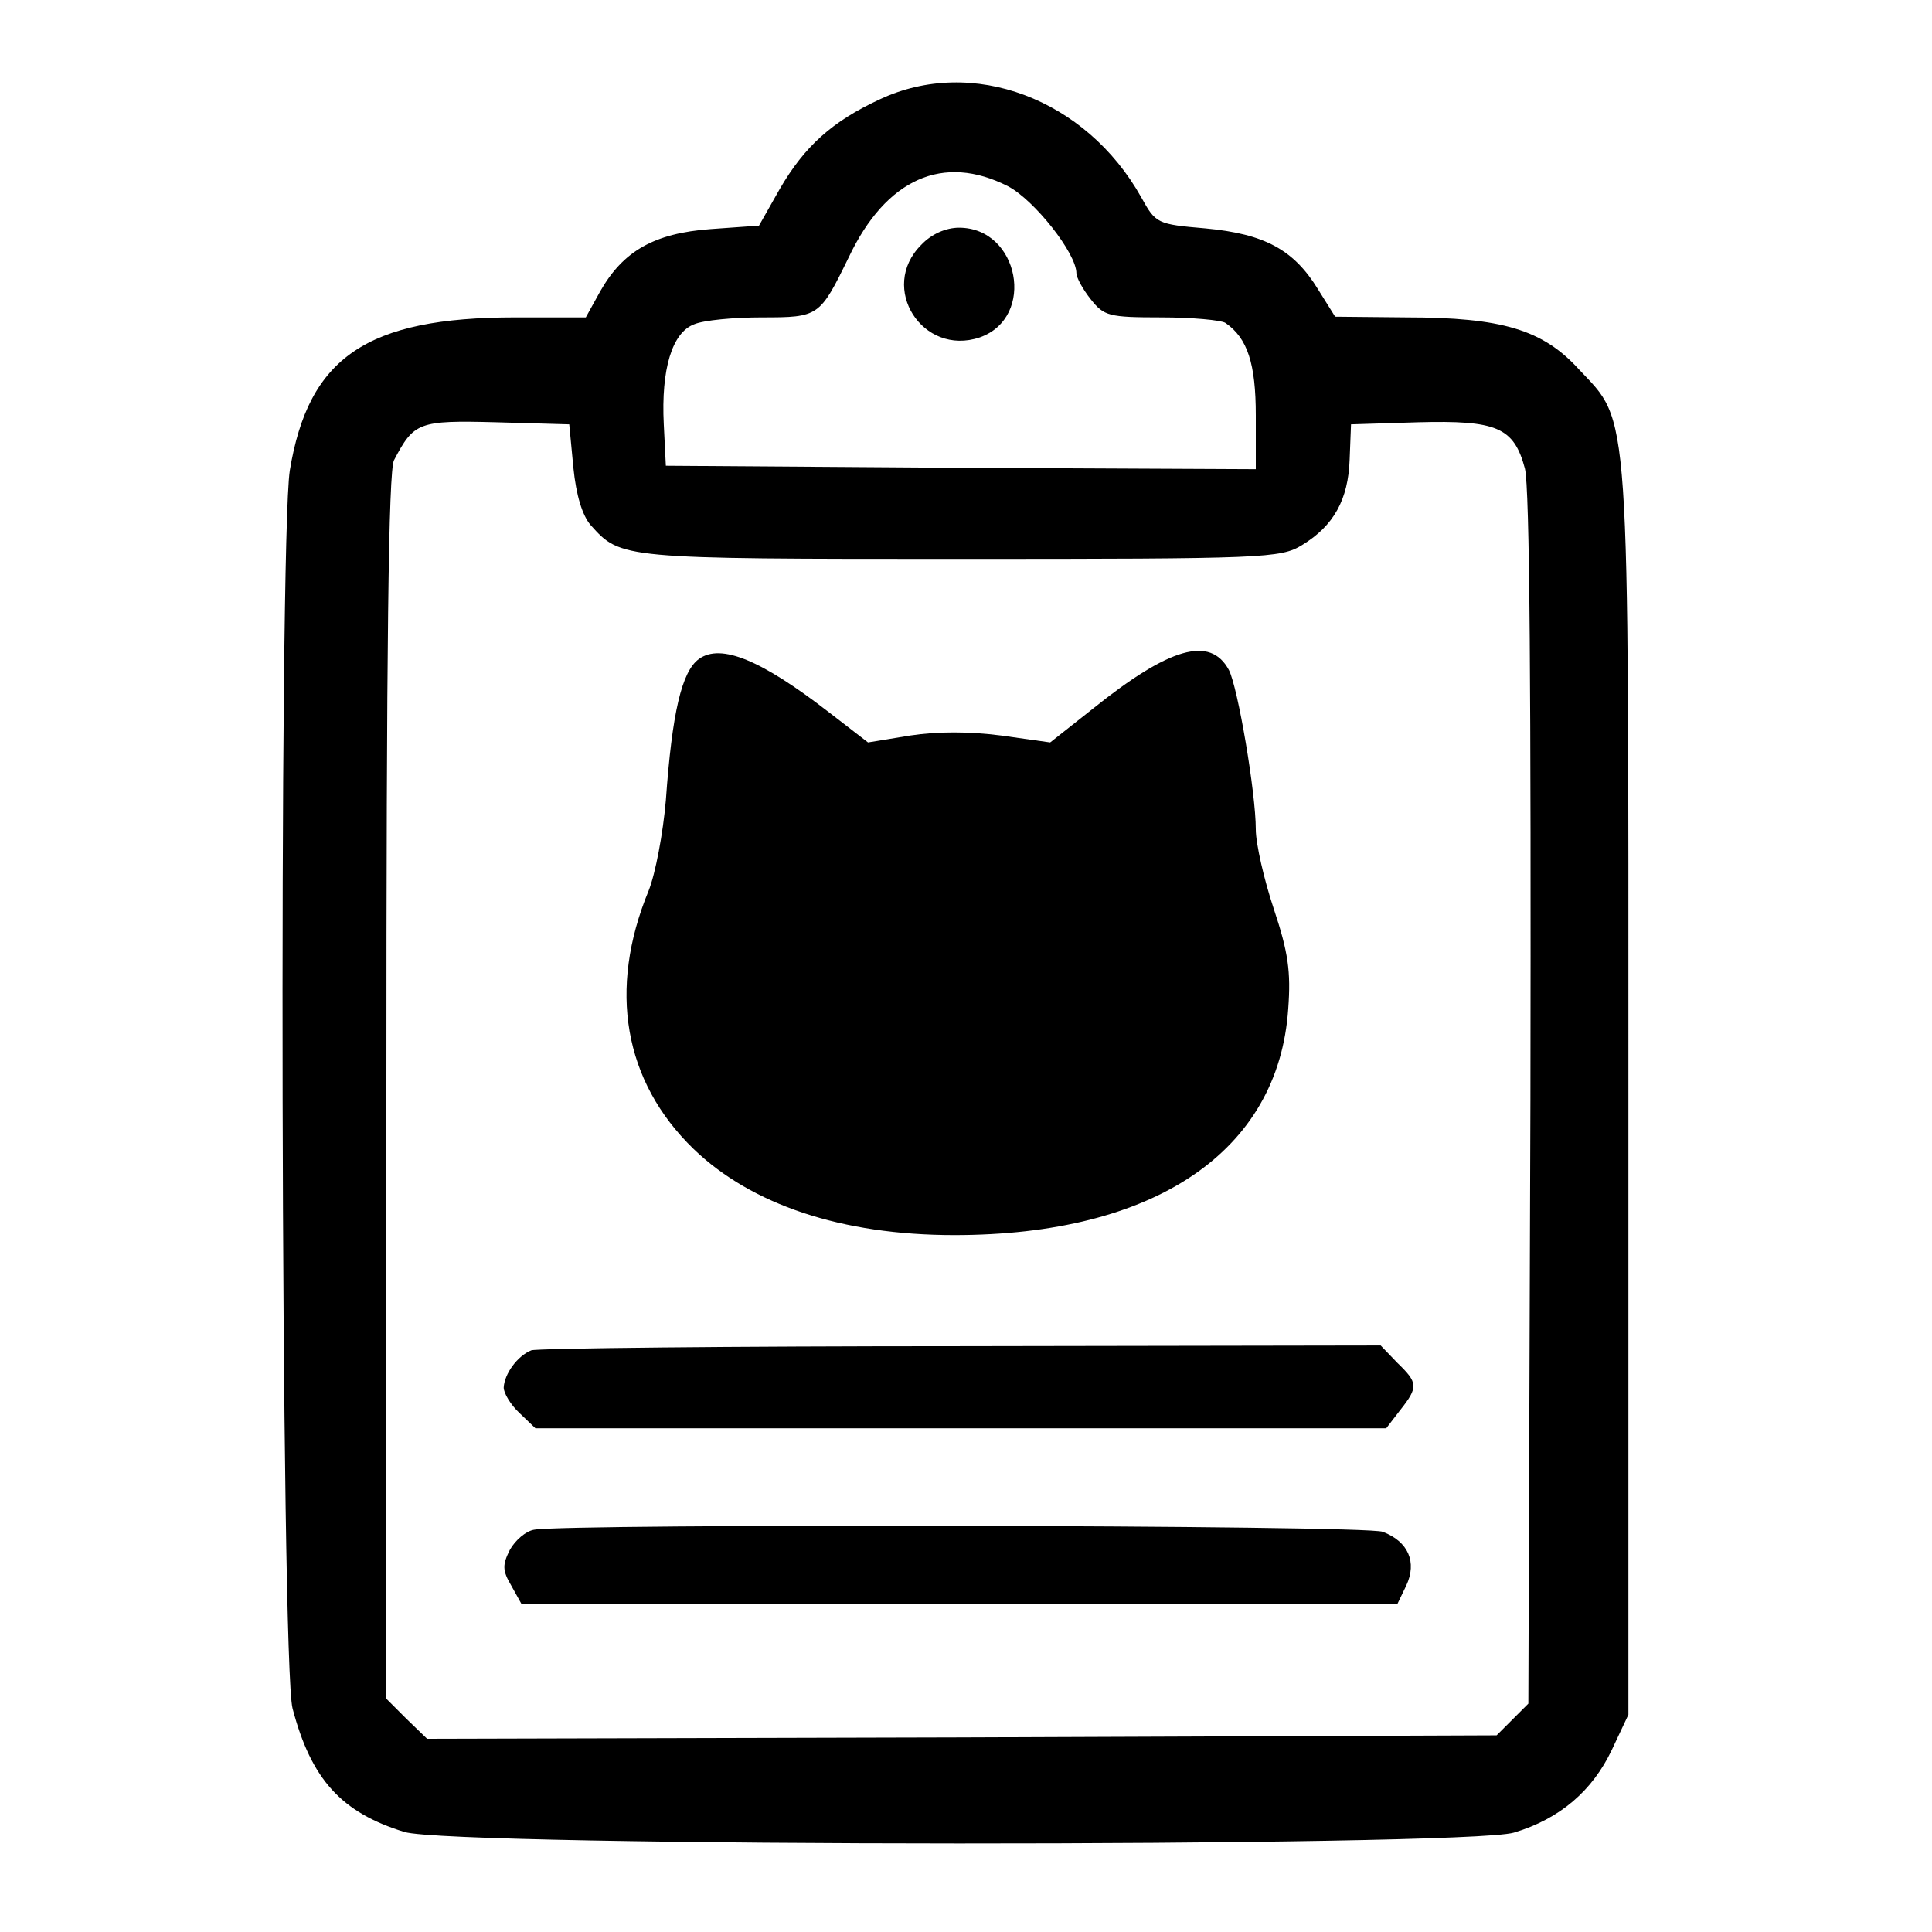
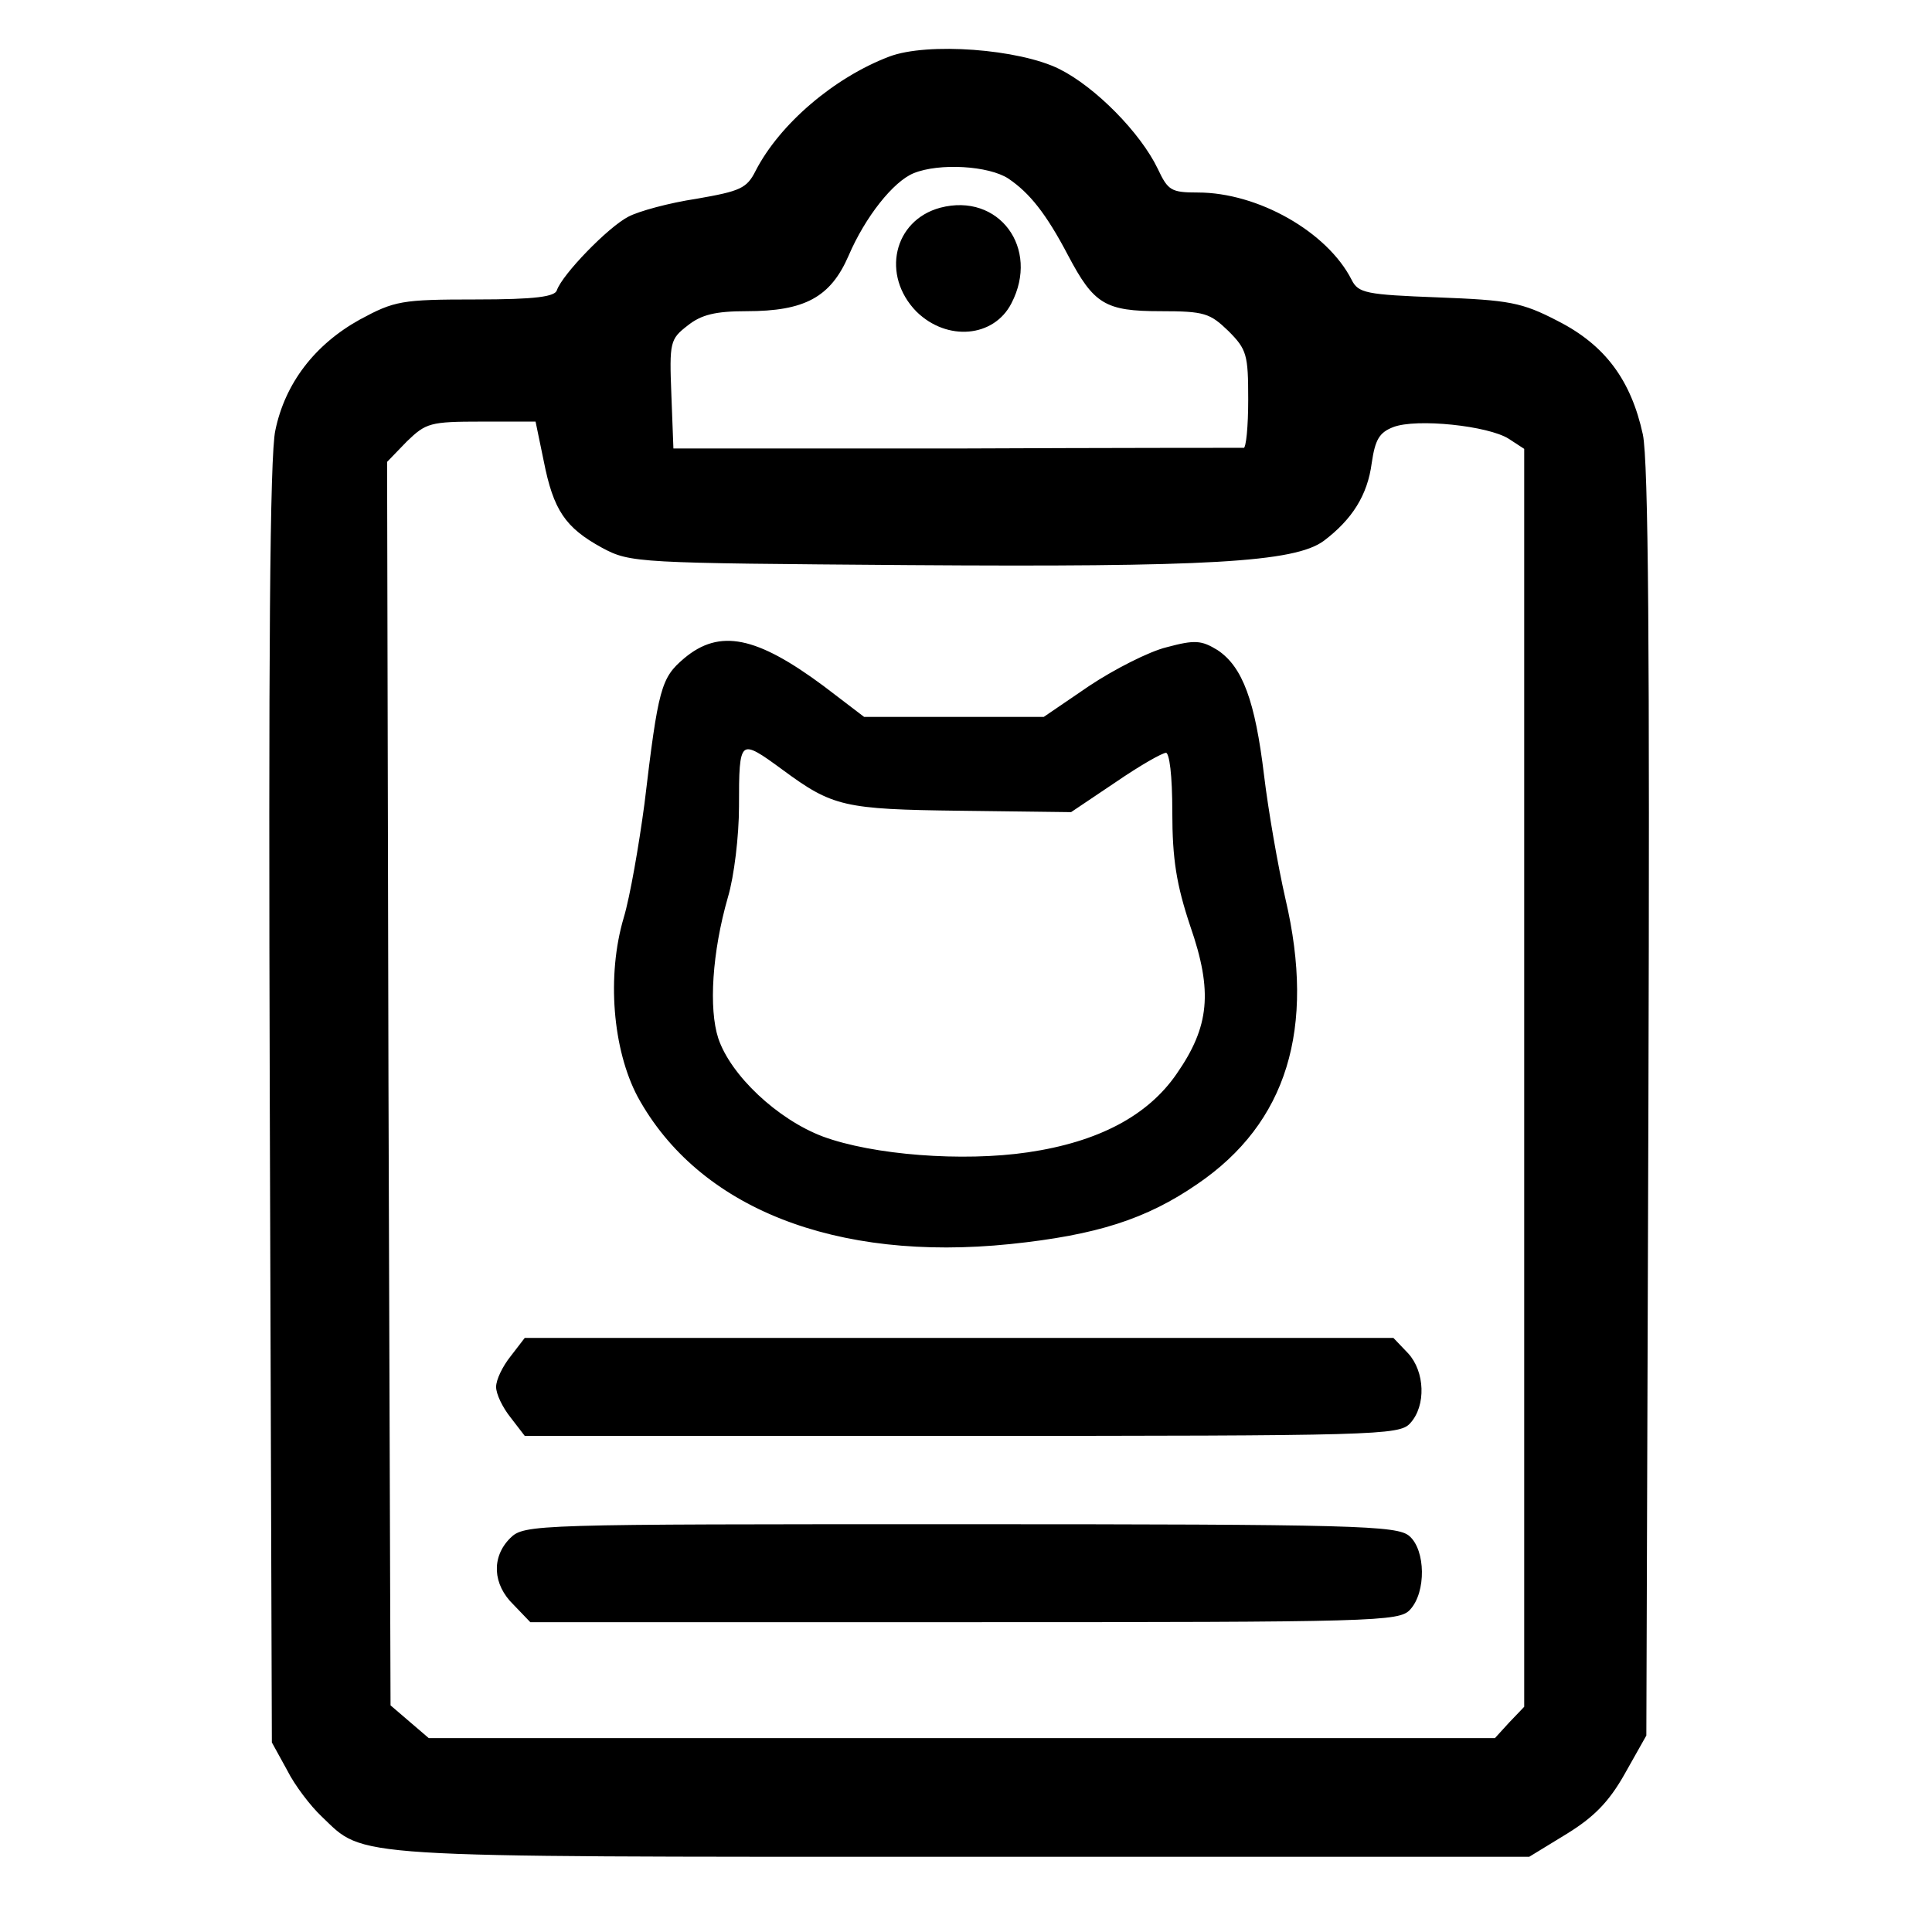
<svg xmlns="http://www.w3.org/2000/svg" version="1.0" width="280pt" height="280pt" viewBox="0 0 280 280" preserveAspectRatio="xMidYMid meet">
-   <g transform="translate(0,280) scale(0.1,-0.1)" fill="#000000" stroke="none">
-     <path d="M1275 2656 c-69 -32 -109 -68 -145 -130 l-30 -53 -70 -5 c-82 -6 -127 -32 -160 -90 l-21 -38 -102 0 c-216 0 -300 -58 -327 -222 -16 -104 -13 -1731 4 -1794 27 -103 71 -151 162 -179 71 -22 1536 -22 1608 -1 67 20 114 61 142 120 l24 51 0 901 c0 1011 3 969 -72 1049 -52 57 -111 75 -250 75 l-103 1 -25 40 c-35 57 -77 80 -163 88 -70 6 -72 7 -93 45 -80 143 -245 205 -379 142z m186 -126 c38 -20 99 -97 99 -126 0 -6 9 -23 21 -38 19 -24 26 -26 102 -26 45 0 87 -4 93 -8 32 -22 44 -59 44 -134 l0 -78 -427 2 -428 3 -3 60 c-4 80 12 133 44 145 14 6 58 10 98 10 83 0 84 1 126 87 54 114 137 151 231 103z m-630 -408 c4 -40 13 -69 25 -83 44 -49 43 -49 536 -49 441 0 464 1 495 20 46 28 67 66 69 124 l2 51 97 3 c114 3 139 -7 155 -67 7 -27 9 -324 8 -915 l-3 -875 -23 -23 -23 -23 -775 -3 -775 -2 -30 29 -29 29 0 887 c0 639 3 892 11 908 29 55 35 58 148 55 l106 -3 6 -63z M1335 2445 c-62 -62 2 -162 85 -134 82 29 57 159 -30 159 -19 0 -40 -9 -55 -25z M1013 1845 c-25 -18 -39 -78 -48 -205 -4 -47 -15 -106 -25 -131 -59 -143 -36 -276 65 -374 84 -81 215 -125 378 -125 290 0 470 121 484 328 4 54 0 82 -21 145 -14 42 -26 94 -26 115 0 53 -26 206 -39 231 -27 50 -86 33 -197 -56 l-62 -49 -71 10 c-47 6 -92 6 -132 0 l-61 -10 -57 44 c-97 75 -156 100 -188 77z M770 843 c-20 -8 -39 -34 -40 -54 0 -8 10 -25 23 -37 l23 -22 616 0 617 0 20 26 c27 34 26 40 -4 69 l-24 25 -608 -1 c-334 0 -615 -3 -623 -6z M774 583 c-12 -2 -27 -15 -35 -29 -11 -22 -11 -30 2 -52 l15 -27 634 0 635 0 13 27 c16 34 3 64 -34 78 -24 10 -1184 12 -1230 3z" />
+   <g transform="translate(0,280) scale(0.1,-0.1)" fill="currentColor" stroke="currentColor" stroke-width="2">
+     <path d="M1289 2717 c-79 -30 -158 -97 -193 -165 -13 -26 -23 -30 -86 -41 -40 -6 -84 -18 -99 -26 -29 -15 -95 -83 -103 -106 -3 -10 -31 -14 -119 -14 -107 0 -117 -2 -167 -29 -65 -36 -108 -92 -122 -160 -8 -36 -10 -328 -8 -976 l3 -925 22 -40 c11 -22 34 -52 50 -67 63 -60 26 -58 926 -58 l823 0 54 33 c39 24 61 46 84 87 l31 55 3 915 c2 655 0 931 -8 970 -17 78 -54 129 -123 164 -52 27 -70 30 -173 34 -104 4 -116 6 -126 26 -35 69 -135 126 -222 126 -39 0 -44 3 -59 35 -25 52 -90 118 -142 144 -58 29 -191 39 -246 18z m173 -175 c31 -21 55 -51 87 -112 37 -70 53 -80 133 -80 64 0 72 -3 99 -29 27 -27 29 -35 29 -100 0 -39 -3 -71 -7 -71 -5 0 -192 0 -418 -1 l-410 0 -3 79 c-3 76 -2 81 24 101 20 16 41 21 86 21 84 0 121 20 147 80 24 56 65 108 95 120 37 15 109 11 138 -8z m-673 -410 c14 -71 31 -96 84 -125 41 -22 50 -22 444 -25 432 -3 559 4 601 35 41 31 63 66 69 112 5 34 11 45 32 53 34 13 138 2 168 -17 l23 -15 0 -912 0 -912 -22 -23 -21 -23 -773 0 -773 0 -28 24 -28 24 -3 902 -2 901 29 30 c28 27 34 29 109 29 l79 0 12 -58z" />
+     <path d="M1363 2498 c-67 -18 -85 -97 -34 -149 44 -43 111 -37 136 12 41 79 -18 159 -102 137z" />
+     <path d="M992 1845 c-33 -28 -37 -42 -57 -210 -8 -60 -21 -135 -30 -165 -25 -84 -16 -191 20 -259 88 -161 286 -239 539 -213 125 13 197 36 271 87 129 88 171 224 127 412 -11 48 -25 129 -31 179 -13 108 -31 157 -67 181 -23 14 -32 15 -73 4 -25 -6 -76 -32 -112 -56 l-66 -45 -130 0 -131 0 -59 45 c-97 72 -150 83 -201 40z m143 -160 c72 -53 88 -57 257 -59 l160 -2 64 43 c35 24 68 43 74 43 6 0 10 -34 10 -87 0 -68 6 -105 26 -165 33 -95 28 -146 -20 -215 -42 -61 -114 -99 -216 -114 -95 -14 -225 -4 -298 23 -66 25 -134 89 -152 143 -14 43 -9 125 14 205 9 30 16 89 16 131 0 100 1 101 65 54z" />
+     <path d="M741 834 c-12 -15 -21 -34 -21 -44 0 -10 9 -29 21 -44 l20 -26 633 0 c600 0 634 1 649 18 23 25 21 74 -3 100 l-21 22 -629 0 -629 0 -20 -26z" />
+     <path d="M740 570 c-27 -27 -25 -66 5 -95 l24 -25 629 0 c597 0 630 1 645 18 23 25 22 85 -1 105 -17 15 -77 17 -650 17 -619 0 -632 0 -652 -20z" />
  </g>
</svg>
